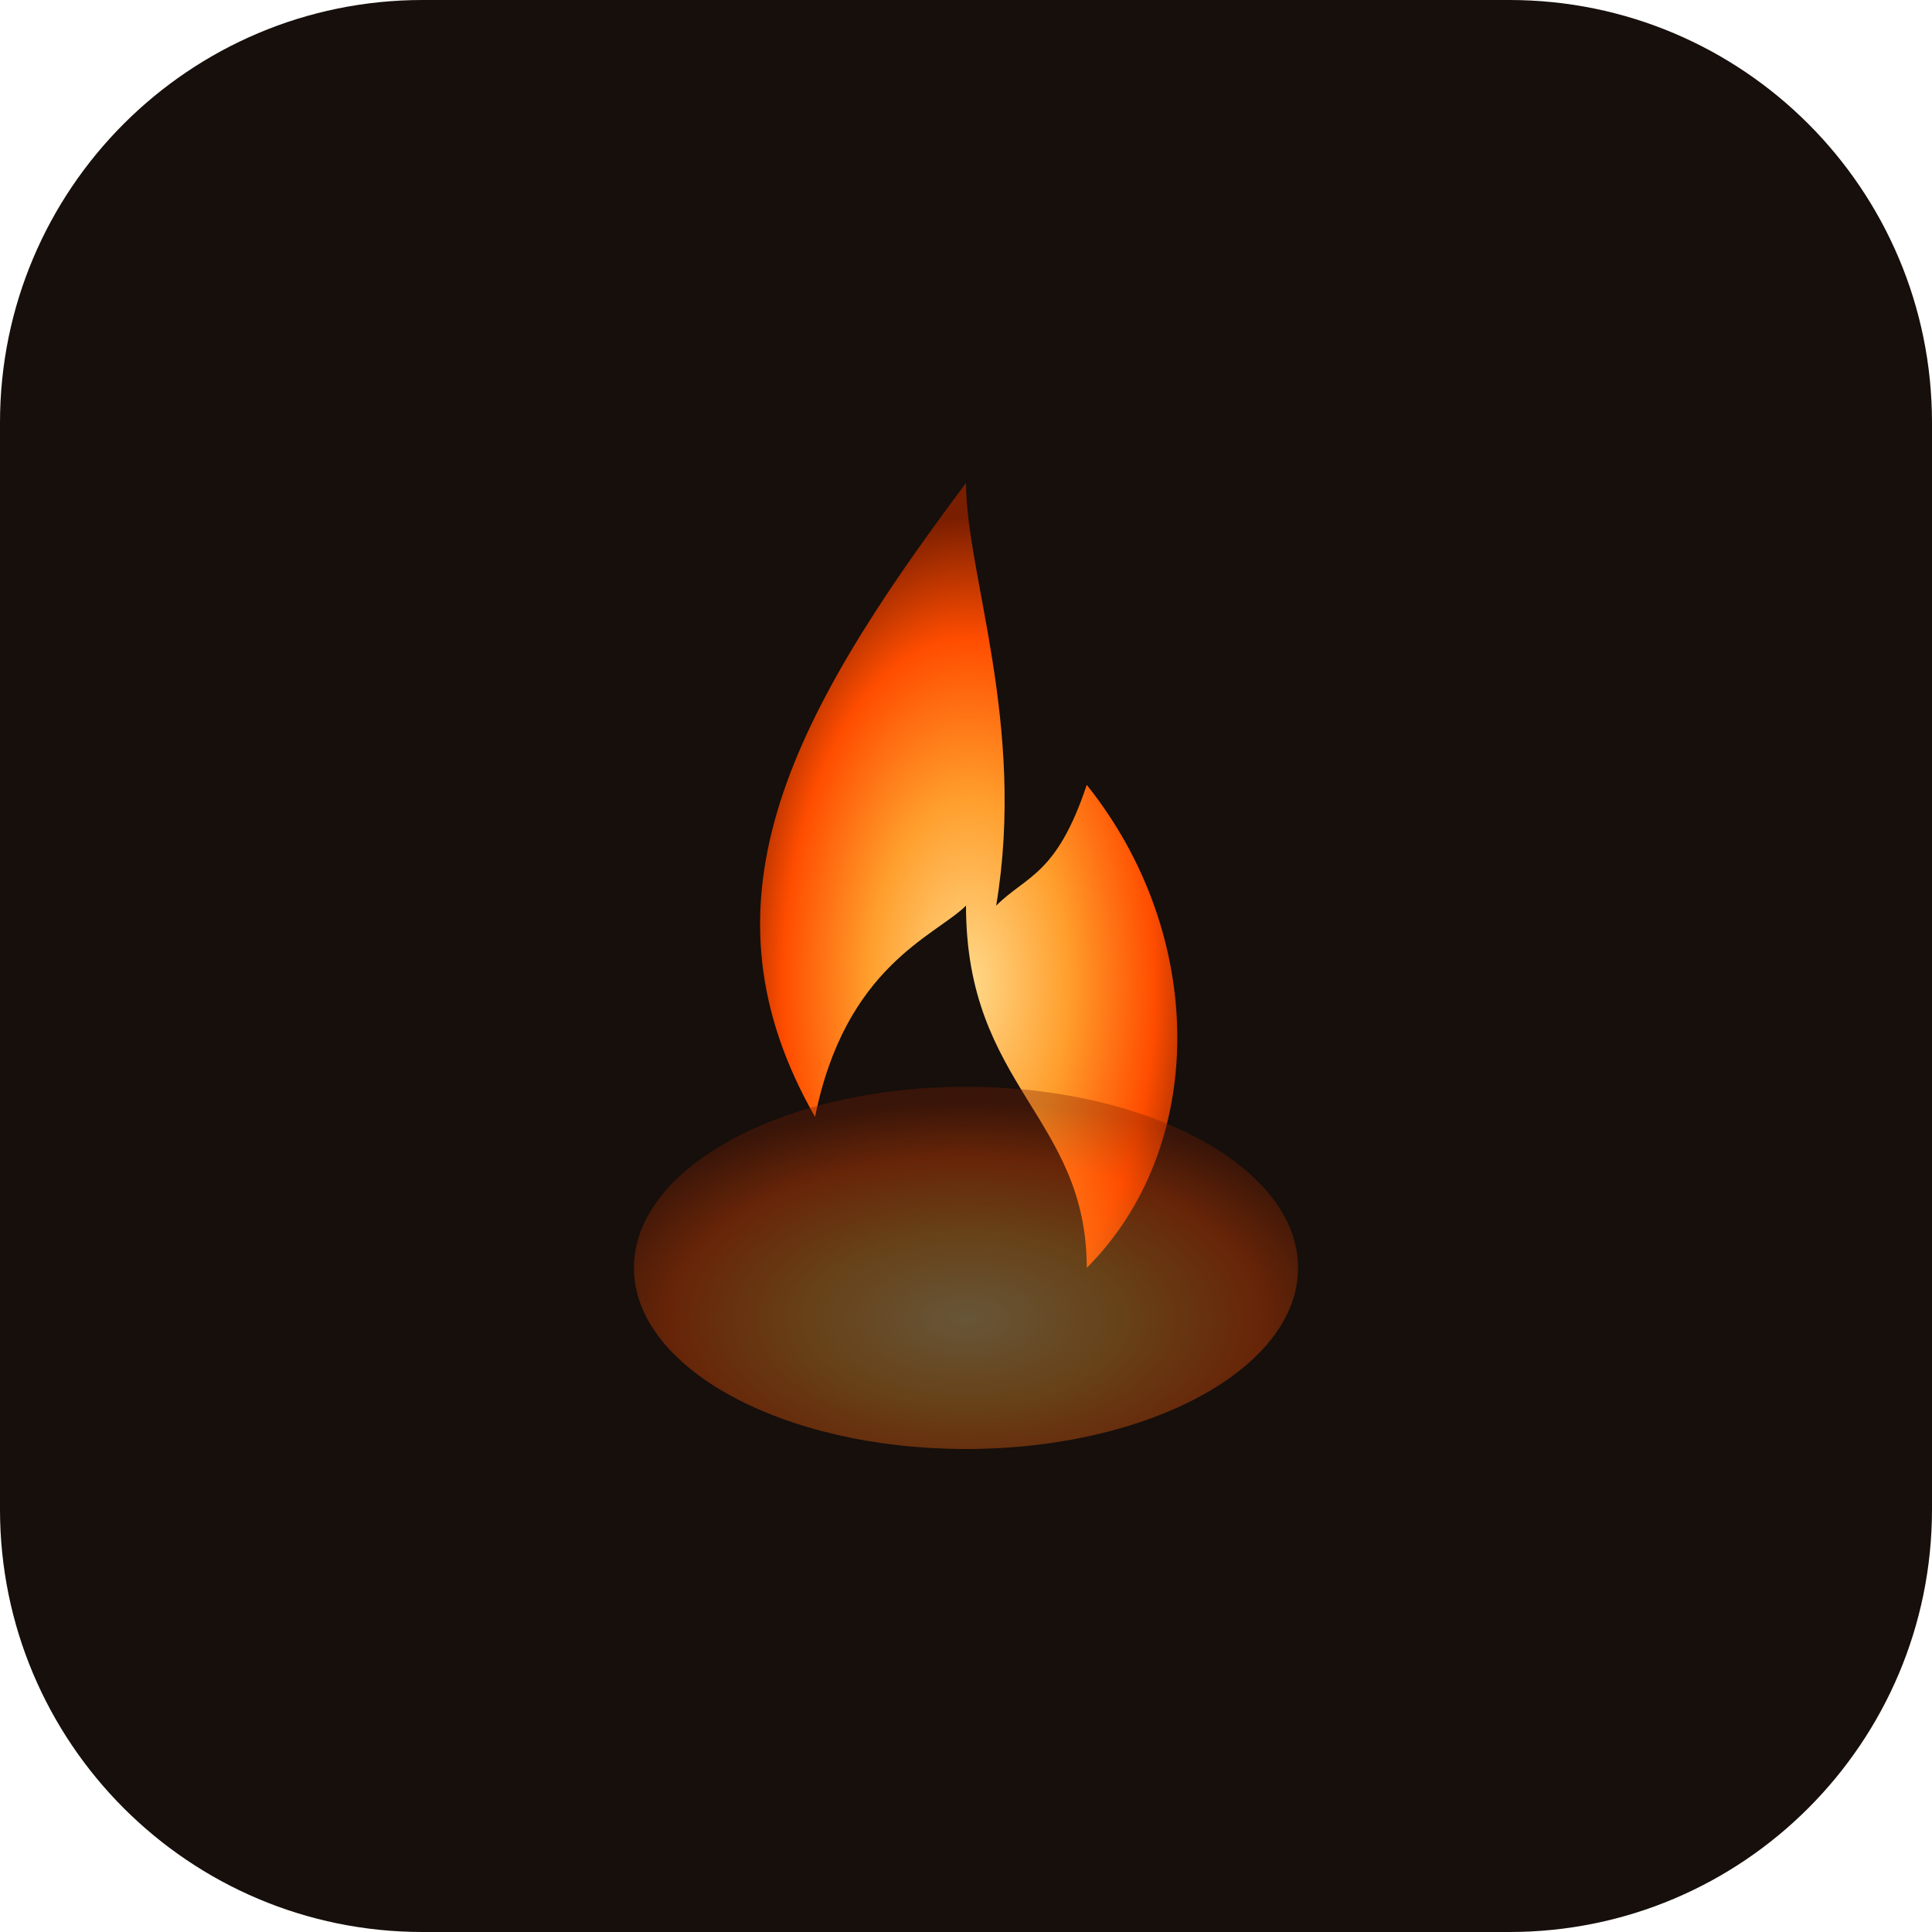
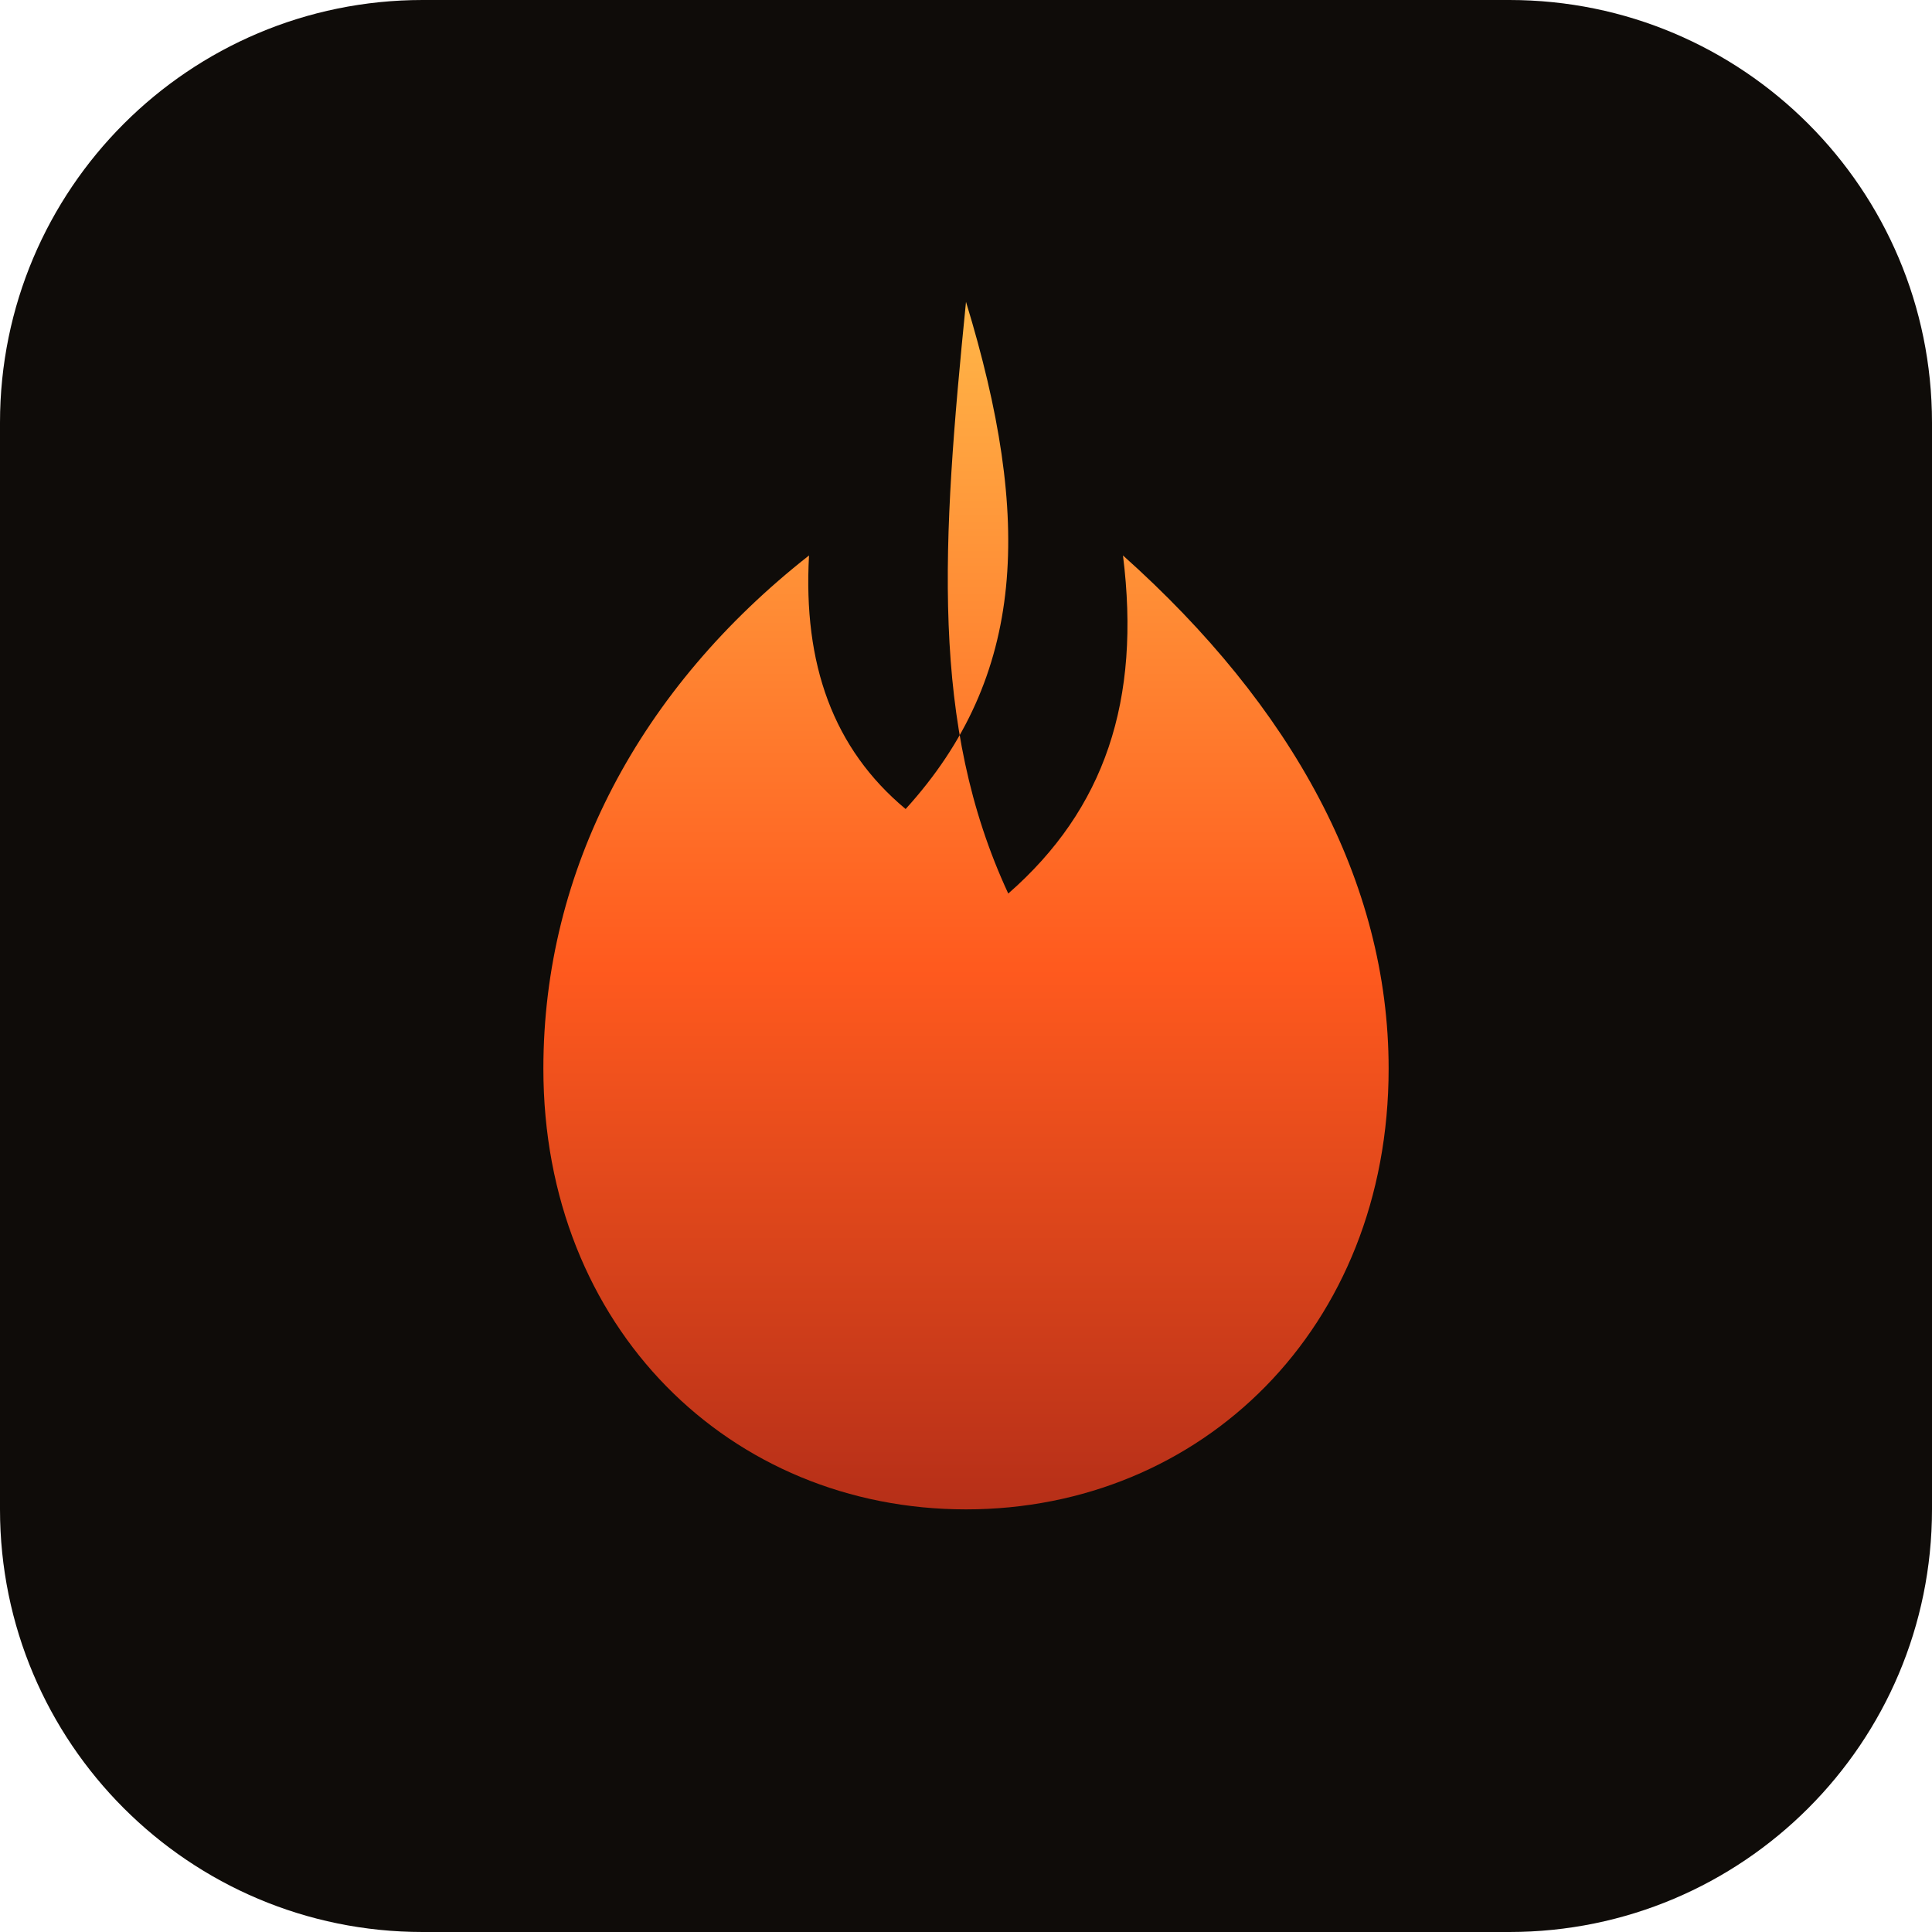
- <svg xmlns="http://www.w3.org/2000/svg" width="64" height="64" viewBox="0 0 64 64" role="img" aria-label="Hearth">
+ <svg xmlns="http://www.w3.org/2000/svg" viewBox="0 0 32 32" fill="none">
+   <rect width="32" height="32" rx="7" fill="#0f0c09" />
+   <path d="M16 5c1.1 3.6 1 6.2-1 8.4-1.2-1-1.7-2.4-1.6-4.2C10.6 11.4 9 14.4 9 17.7 9 22 12.1 25 16 25s7-3 7-7.3c0-3.1-1.6-6-4.4-8.5.3 2.4-.3 4.2-1.9 5.6C15.4 12 15.6 9 16 5Z" fill="url(#f)" />
  <defs>
-     <radialGradient id="g" cx="50%" cy="64%" r="60%">
-       <stop offset="0%" stop-color="#FFD98A" />
-       <stop offset="40%" stop-color="#FF9E2C" />
-       <stop offset="74%" stop-color="#FF4D00" />
-       <stop offset="100%" stop-color="#7A1E00" />
-     </radialGradient>
+     <linearGradient id="f" x1="16" y1="5" x2="16" y2="25" gradientUnits="userSpaceOnUse">
+       <stop stop-color="#ffb648" />
+       <stop offset="0.55" stop-color="#ff5a1e" />
+       <stop offset="1" stop-color="#b62f18" />
+     </linearGradient>
  </defs>
-   <rect width="64" height="64" rx="14" fill="#160f0c" />
-   <path d="M32 16            C 26 24, 23 30, 27 37            C 28 32, 31 31, 32 30            C 32 36, 36 37, 36 42            C 40 38, 40 31, 36 26            C 35 29, 34 29, 33 30            C 34 24, 32 19, 32 16 Z" fill="url(#g)" />
-   <ellipse cx="32" cy="42" rx="11" ry="6" fill="url(#g)" opacity="0.35" />
</svg>
